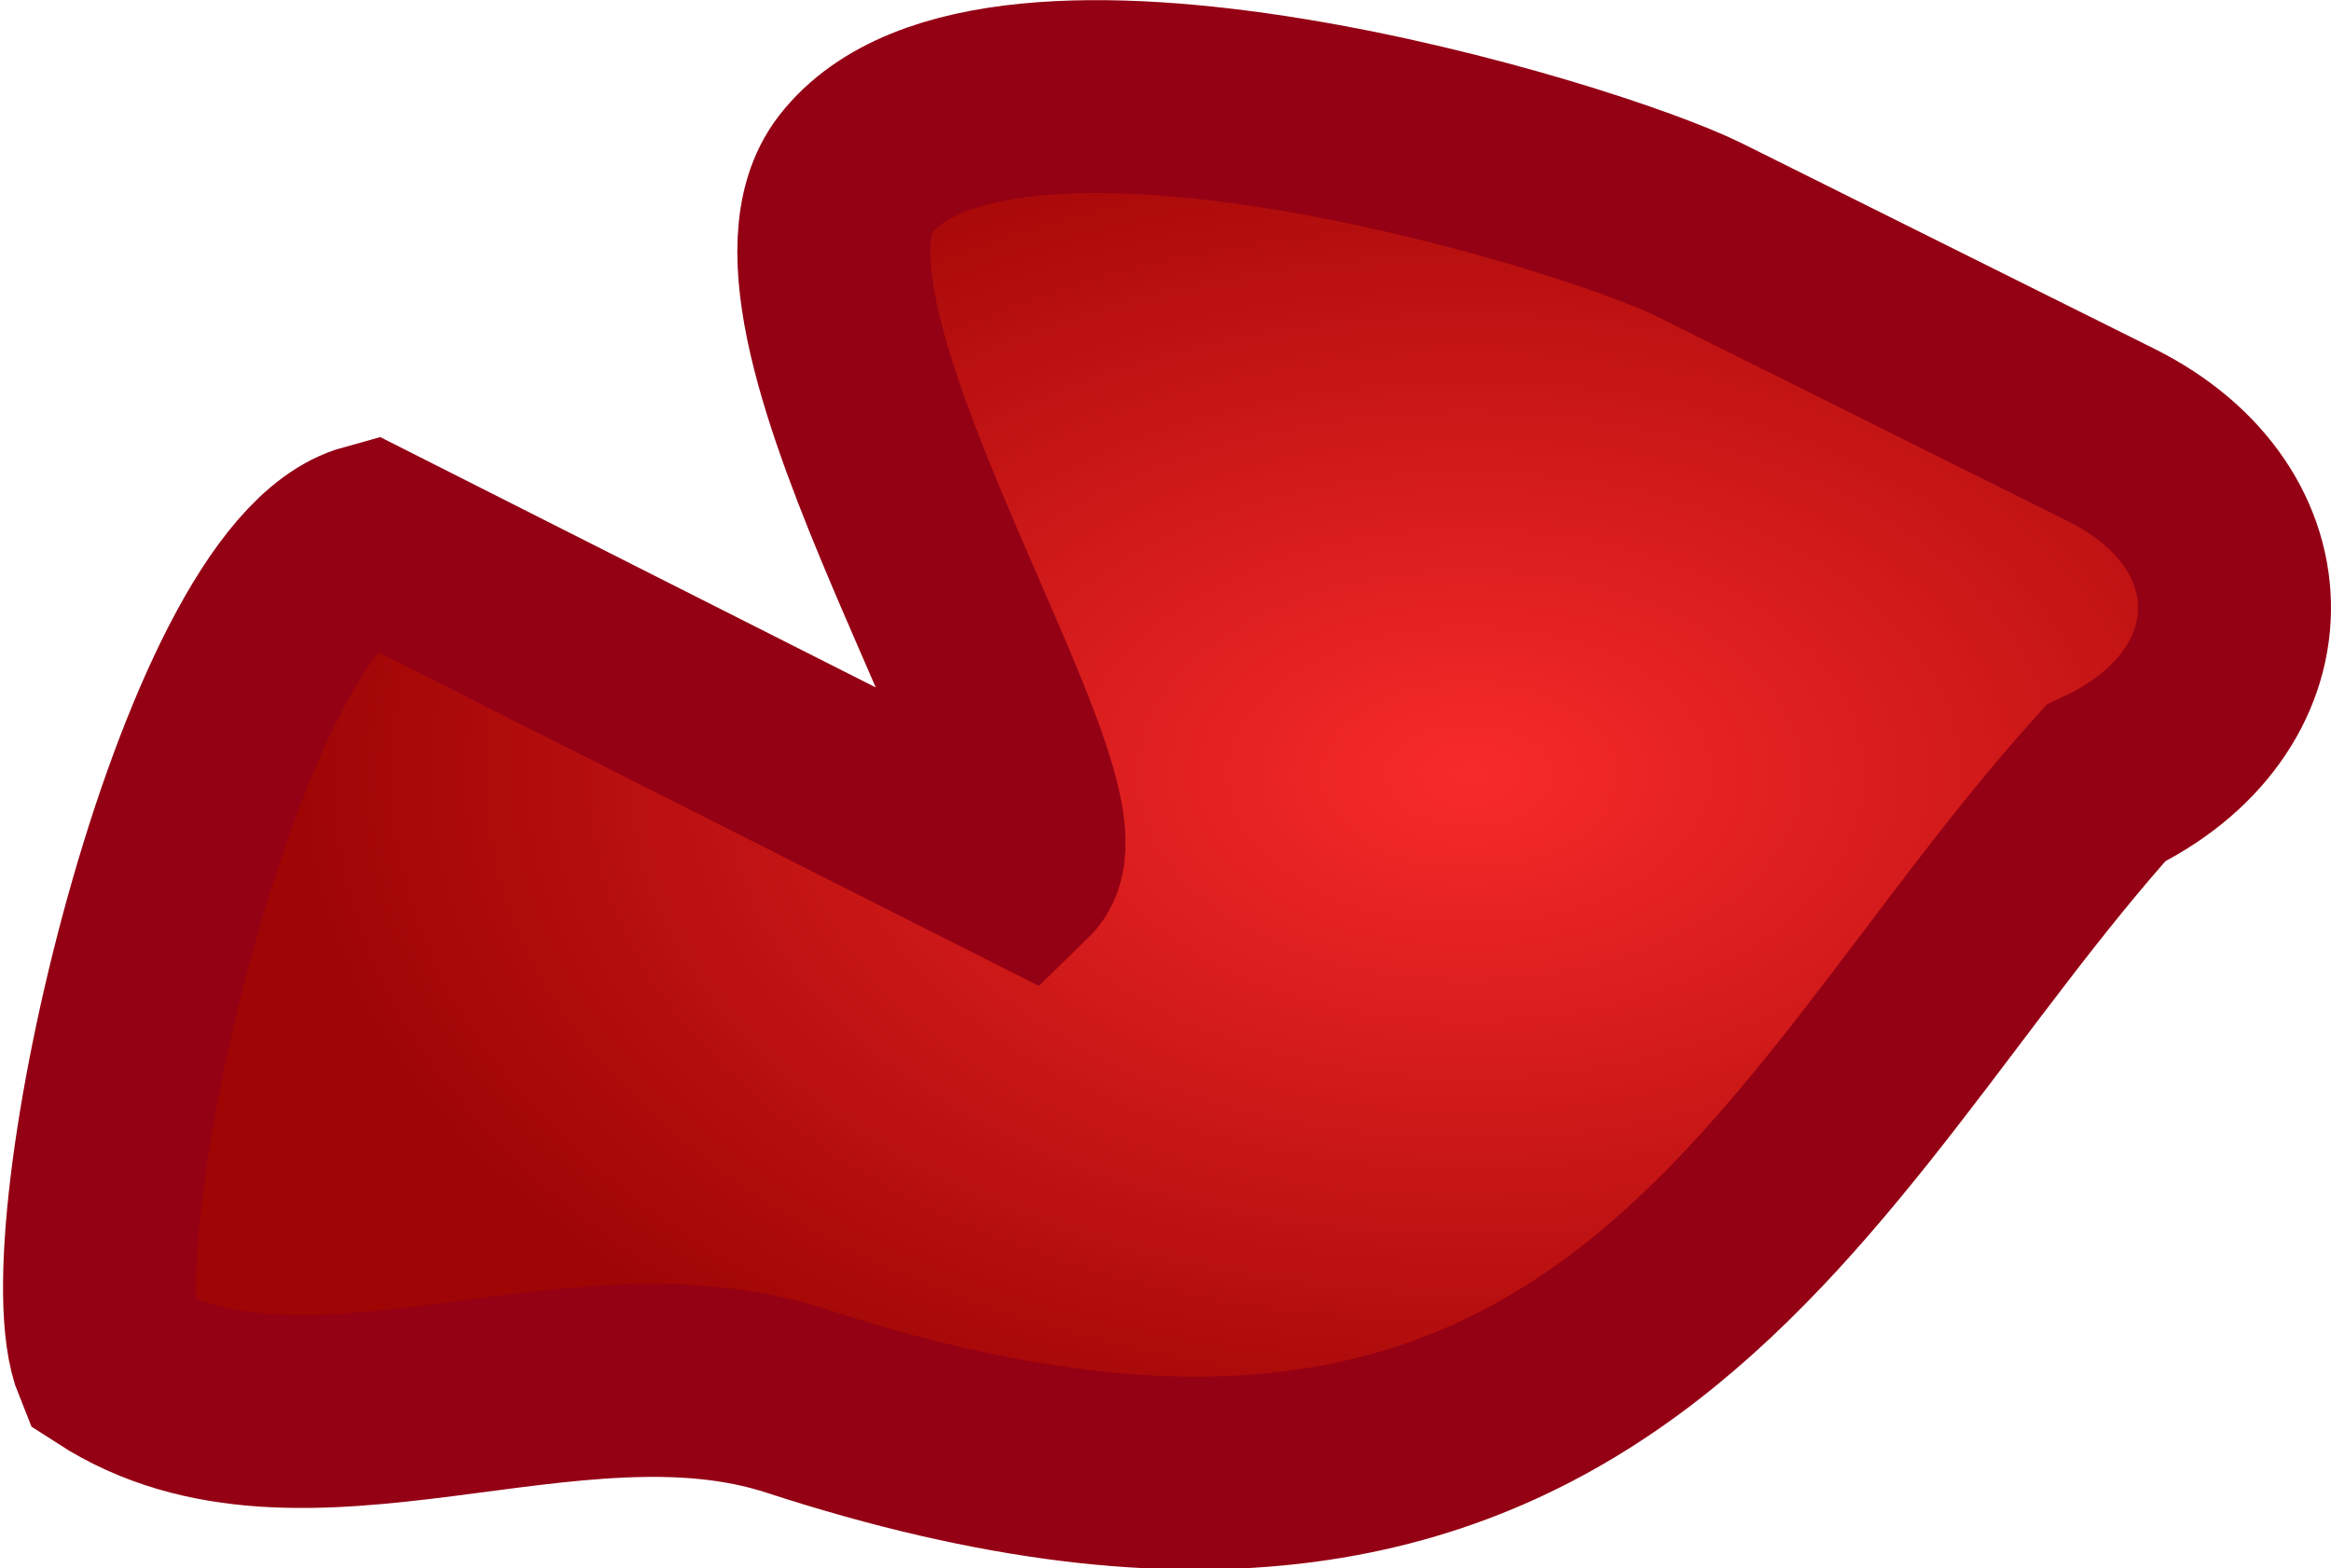
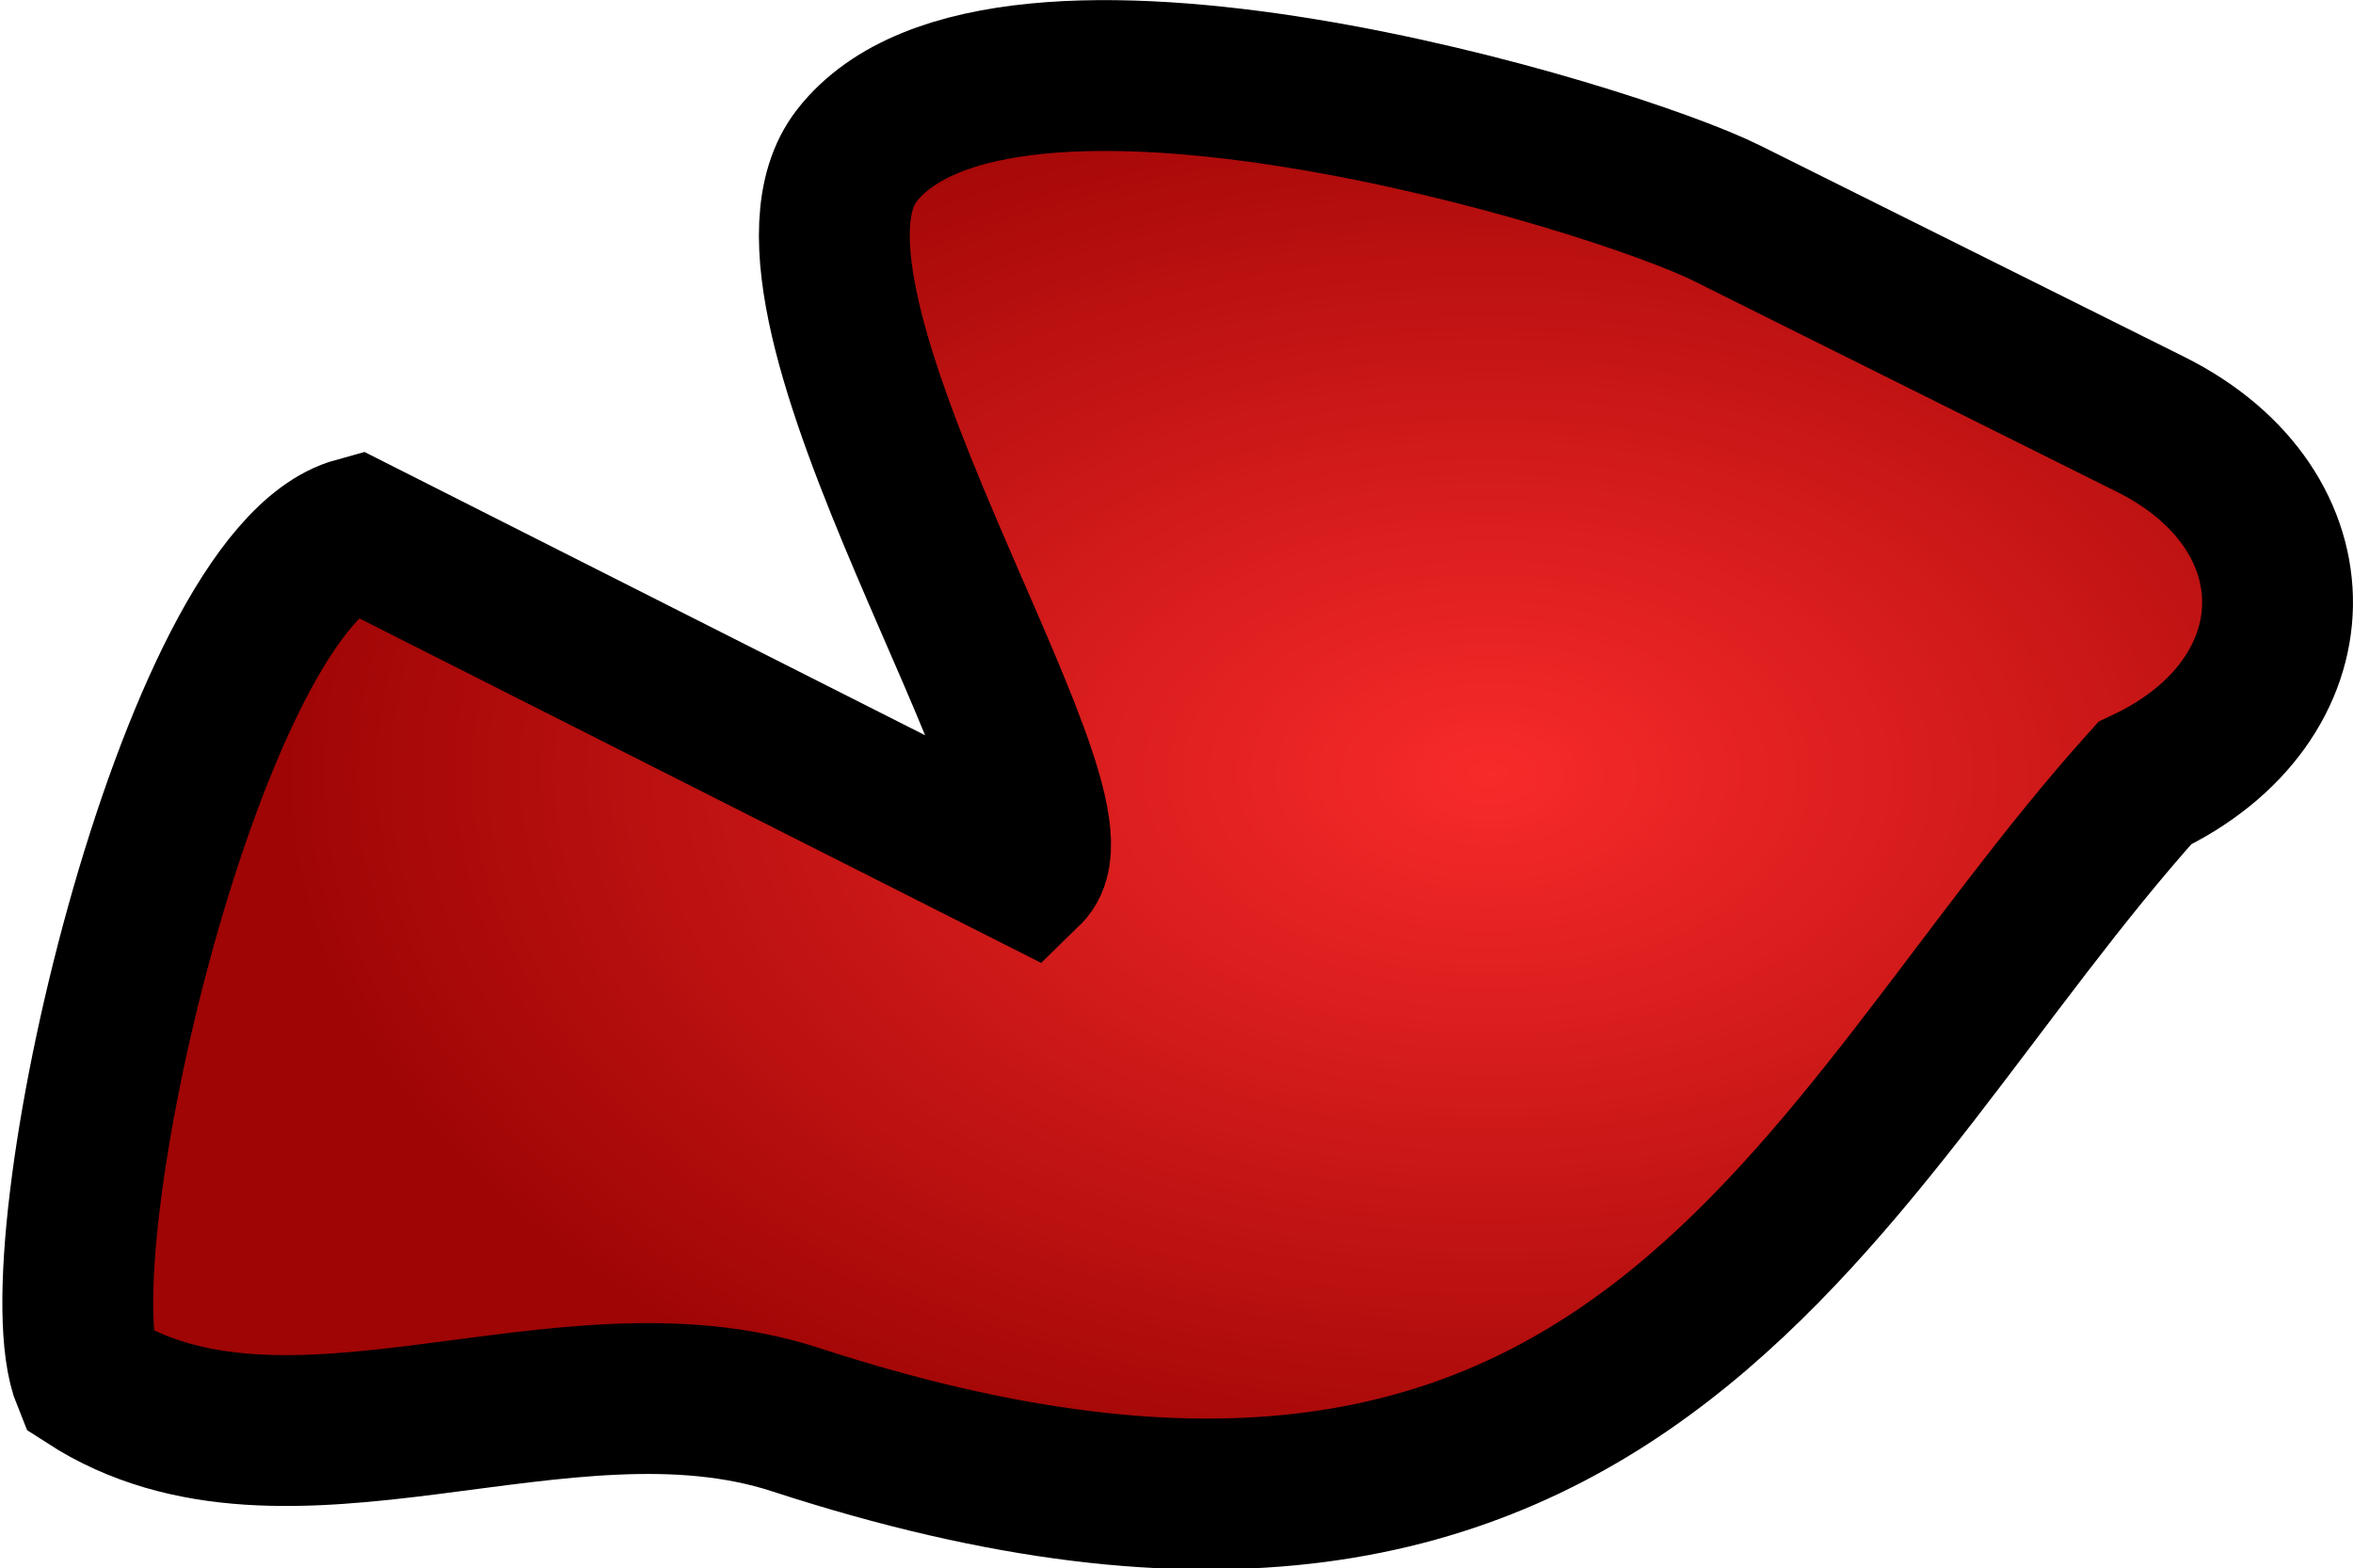
- <svg xmlns="http://www.w3.org/2000/svg" xmlns:xlink="http://www.w3.org/1999/xlink" width="31.841mm" height="21.412mm" viewBox="0 0 31.841 21.412" version="1.1" id="svg5">
+ <svg xmlns="http://www.w3.org/2000/svg" xmlns:xlink="http://www.w3.org/1999/xlink" width="31.196mm" height="20.784mm" viewBox="0 0 31.196 20.784" version="1.1" id="svg5">
  <defs id="defs2">
    <linearGradient id="linearGradient2">
      <stop style="stop-color:#f82a2a;stop-opacity:1;" offset="0" id="stop2" />
      <stop style="stop-color:#9f0505;stop-opacity:1;" offset="1" id="stop3" />
    </linearGradient>
    <radialGradient xlink:href="#linearGradient2" id="radialGradient3" cx="22.29" cy="21.141" fx="22.29" fy="21.141" r="16.785" gradientTransform="matrix(0.9590169,0,0,0.5949441,1.625098,12.63914)" gradientUnits="userSpaceOnUse" />
  </defs>
-   <g id="g6" transform="translate(-2.933087,-14.62801)">
-     <path style="fill:url(#radialGradient3);stroke:#940014;stroke-width:2.635;stroke-dasharray:none;stroke-opacity:1" d="m 7.987,22.005 8.891,4.493 c 0.881,-0.859 -3.743,-7.577 -2.26,-9.486 1.905,-2.451 9.997,-0.007 11.54,0.762 L 31.773,20.572 c 2.279,1.136 2.236,3.667 -0.079,4.759 -4.339,4.828 -6.729,12.076 -17.889,8.436 C 10.71,32.759 7.062,34.941 4.426,33.238 3.74,31.564 5.803,22.606 7.987,22.005 Z" id="path1" />
+   <g id="g6" transform="translate(-3.260785,-14.94601)" style="stroke:#000000;stroke-width:2;stroke-dasharray:none;stroke-opacity:1">
+     <path style="fill:url(#radialGradient3);stroke:#000000;stroke-width:2;stroke-dasharray:none;stroke-opacity:1" d="m 7.987,22.005 8.891,4.493 c 0.881,-0.859 -3.743,-7.577 -2.26,-9.486 1.905,-2.451 9.997,-0.007 11.54,0.762 L 31.773,20.572 c 2.279,1.136 2.236,3.667 -0.079,4.759 -4.339,4.828 -6.729,12.076 -17.889,8.436 C 10.71,32.759 7.062,34.941 4.426,33.238 3.74,31.564 5.803,22.606 7.987,22.005 Z" id="path1" />
  </g>
</svg>
